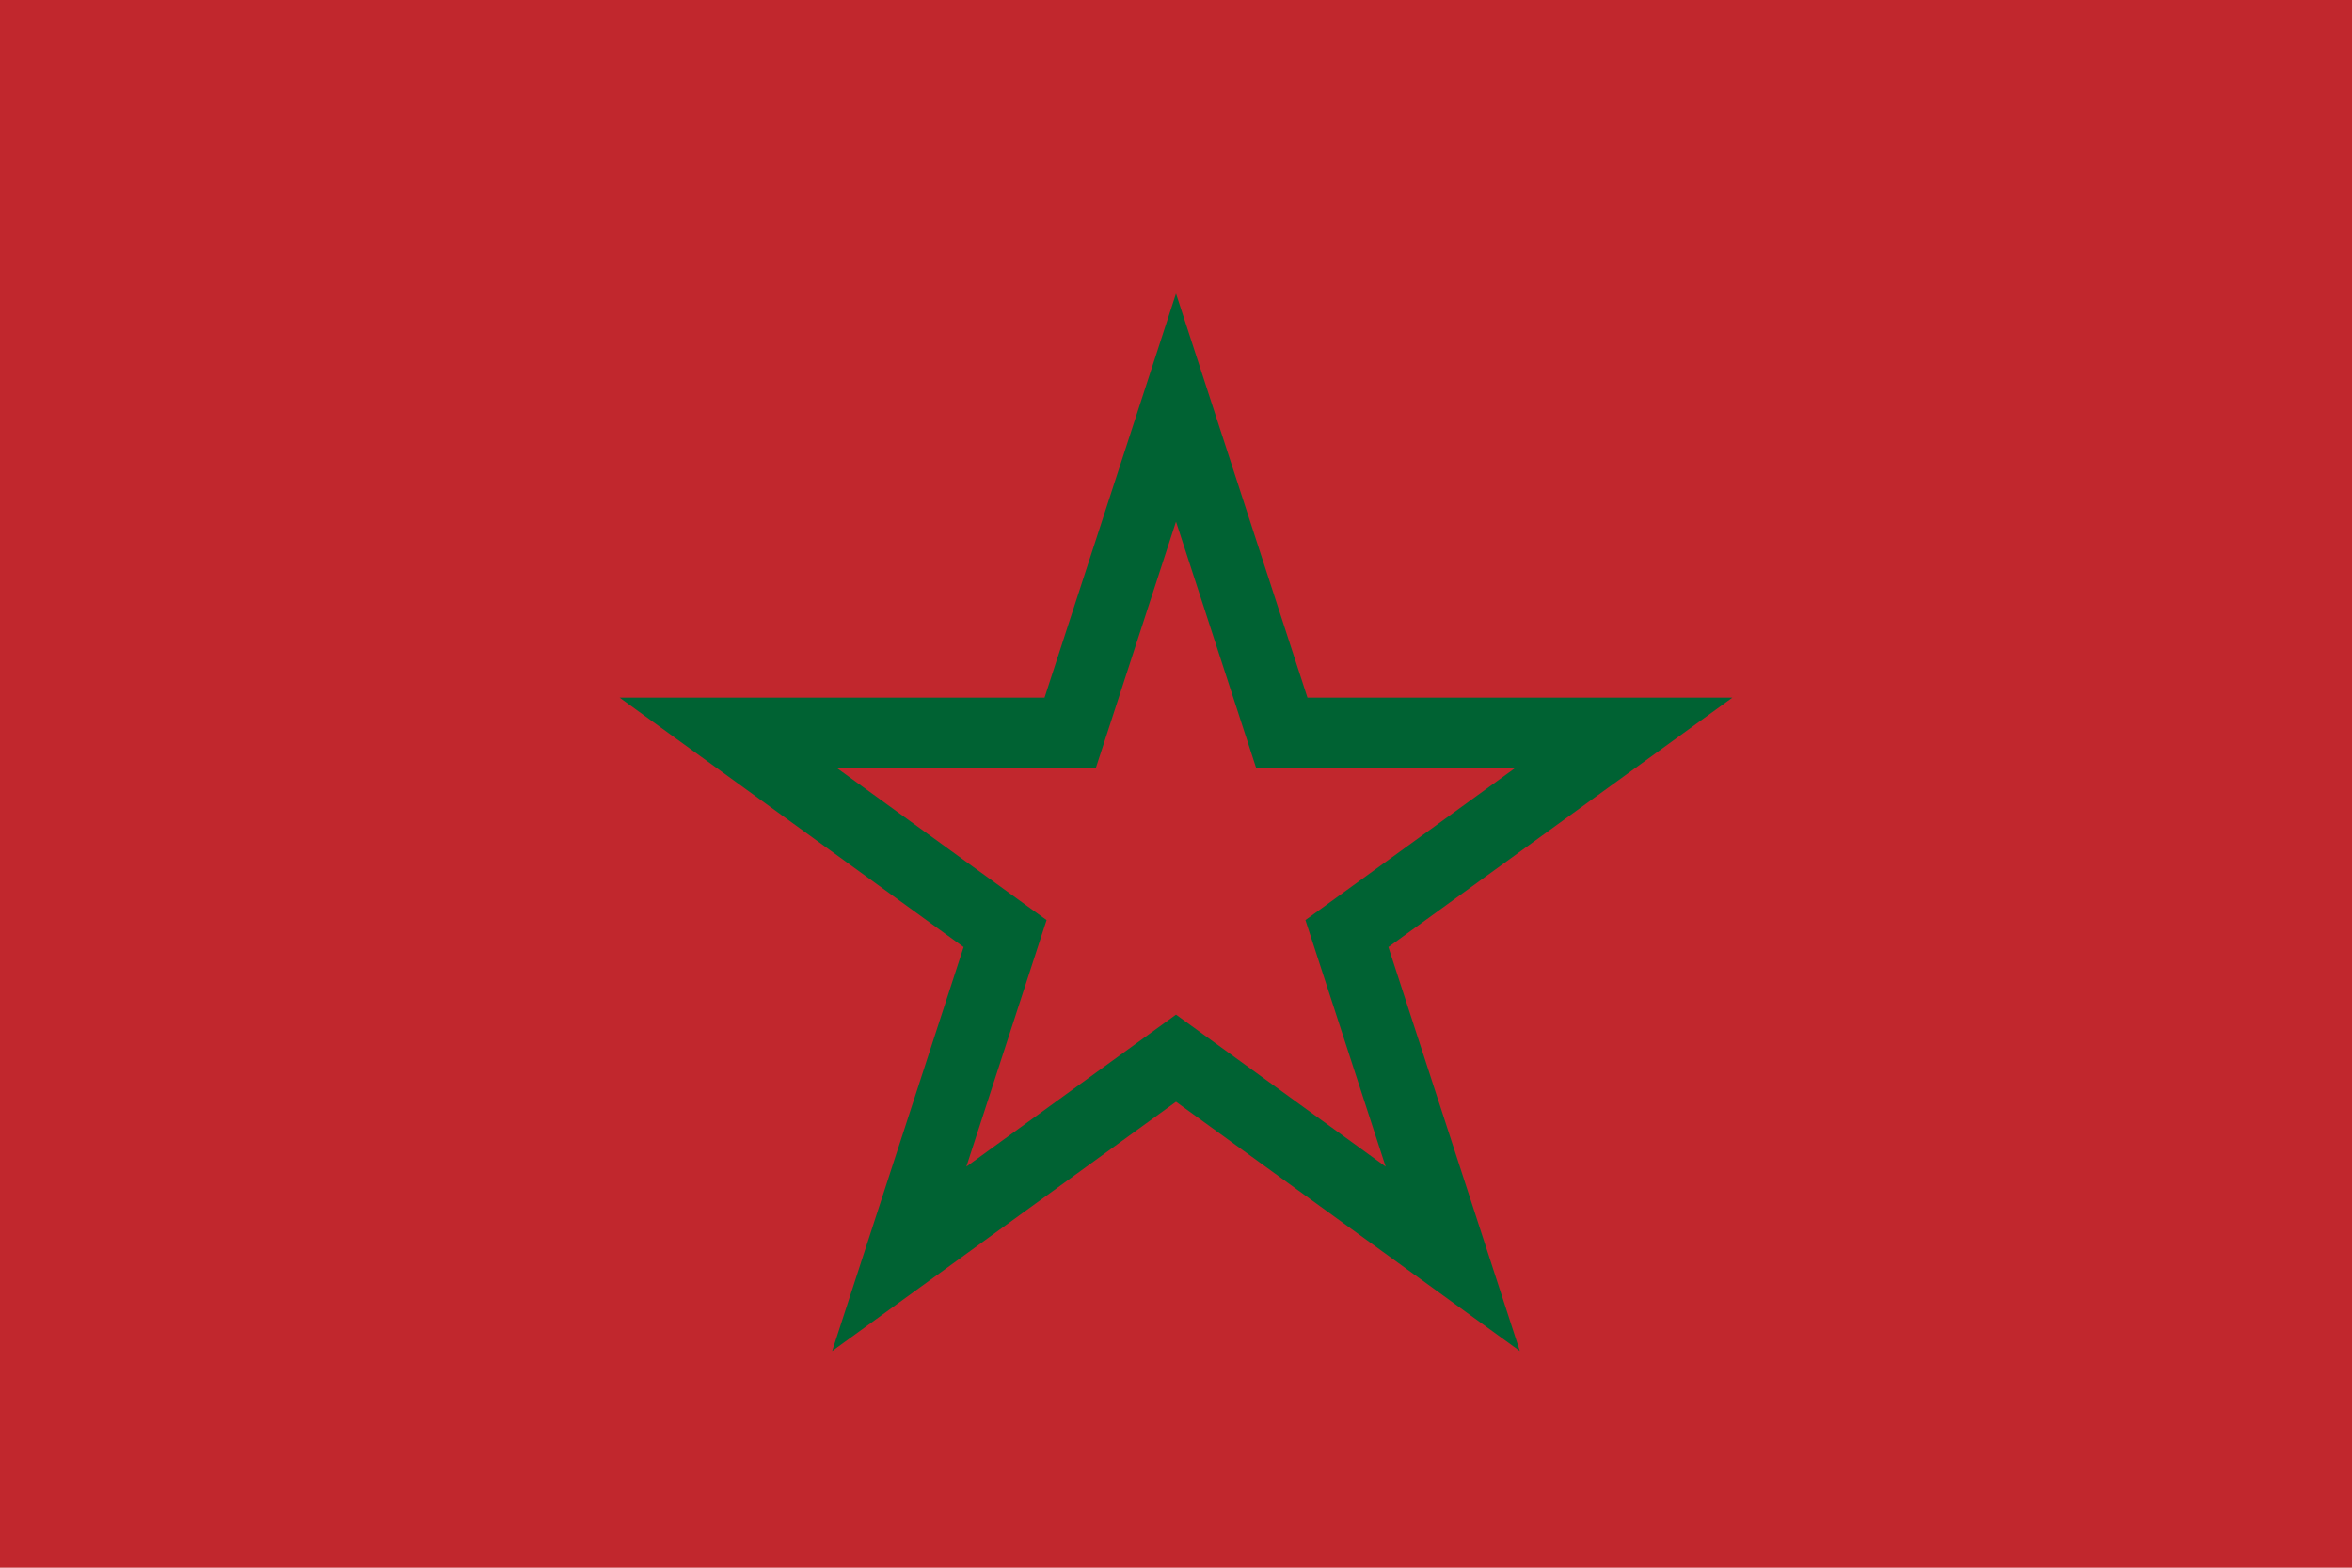
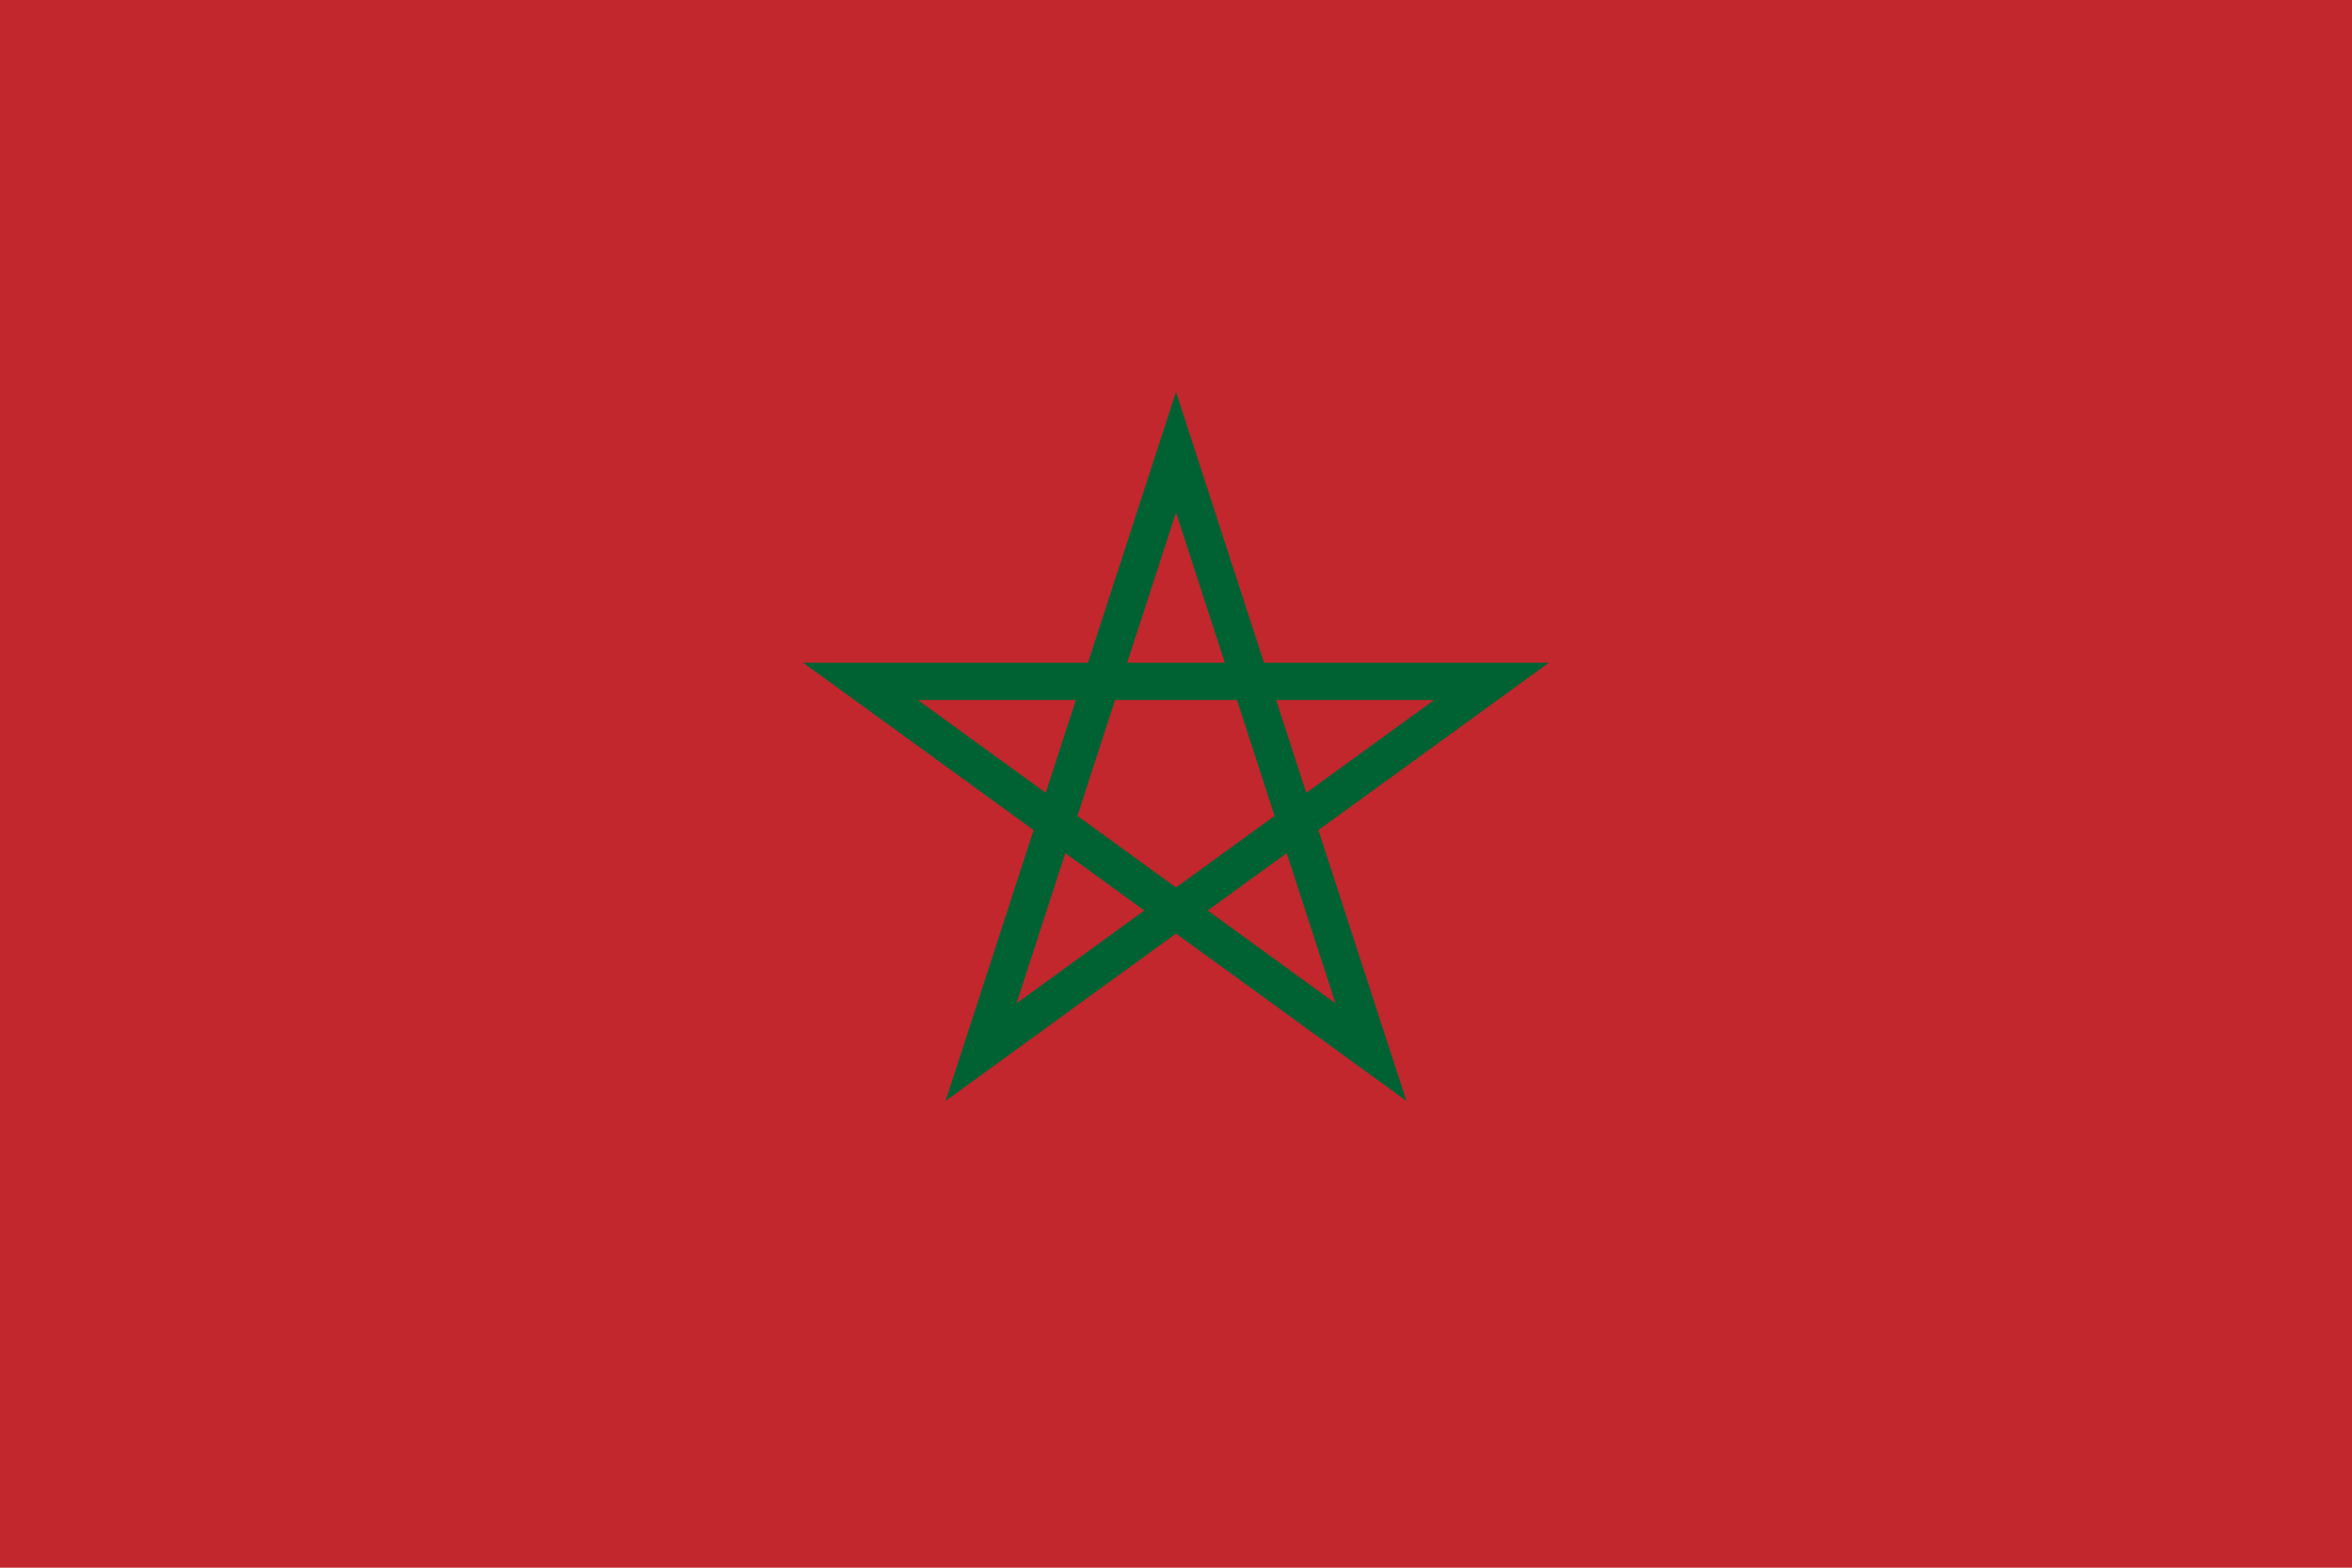
- <svg xmlns="http://www.w3.org/2000/svg" viewBox="0 0 30 20">
-   <rect width="30" height="20" fill="#c1272d" />
-   <path d="M15 5.2l1.35 4.15h4.36l-3.53 2.56 1.35 4.15L15 13.5l-3.53 2.56 1.35-4.15-3.53-2.56h4.36z" fill="none" stroke="#006233" stroke-width=".9" />
+ <svg xmlns="http://www.w3.org/2000/svg" width="900" height="600" viewBox="0 0 90000 60000">
+   <path fill="#c1272d" d="M0 0h90000v60000H0z" />
+   <path fill="none" stroke="#006233" stroke-width="1426" d="m45000 17308 7460 22960-19531-14190h24142L37540 40268z" />
</svg>
